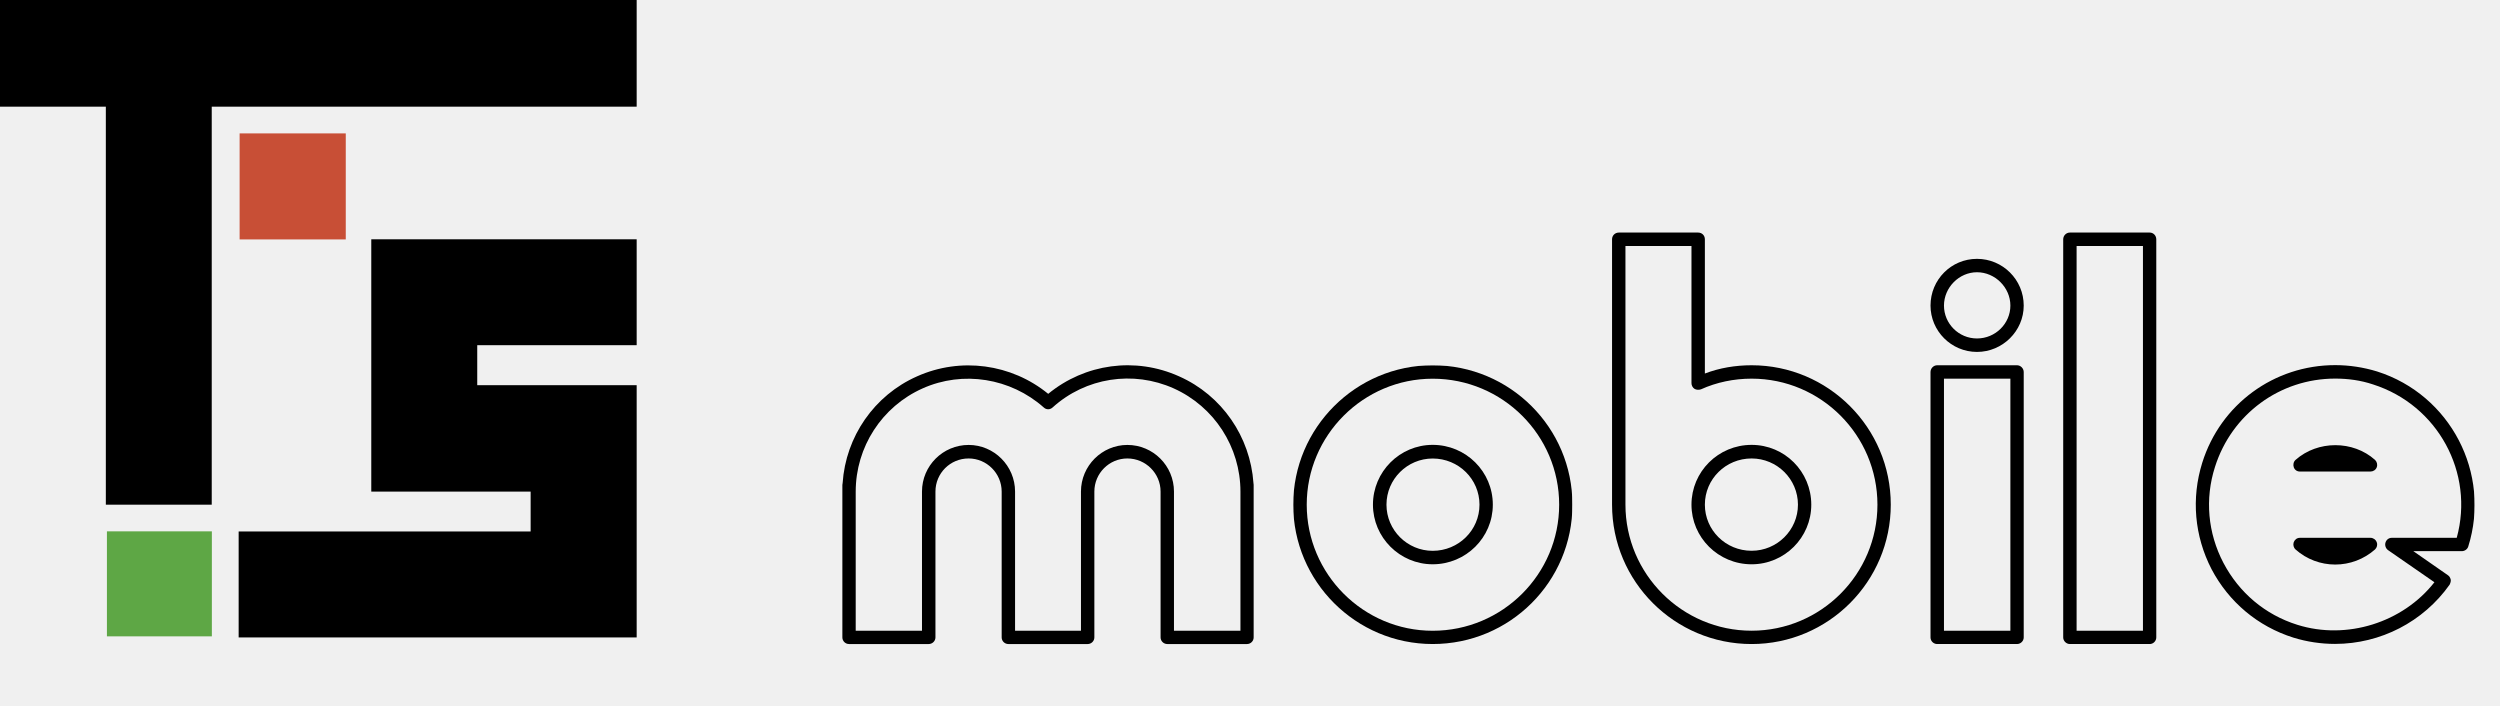
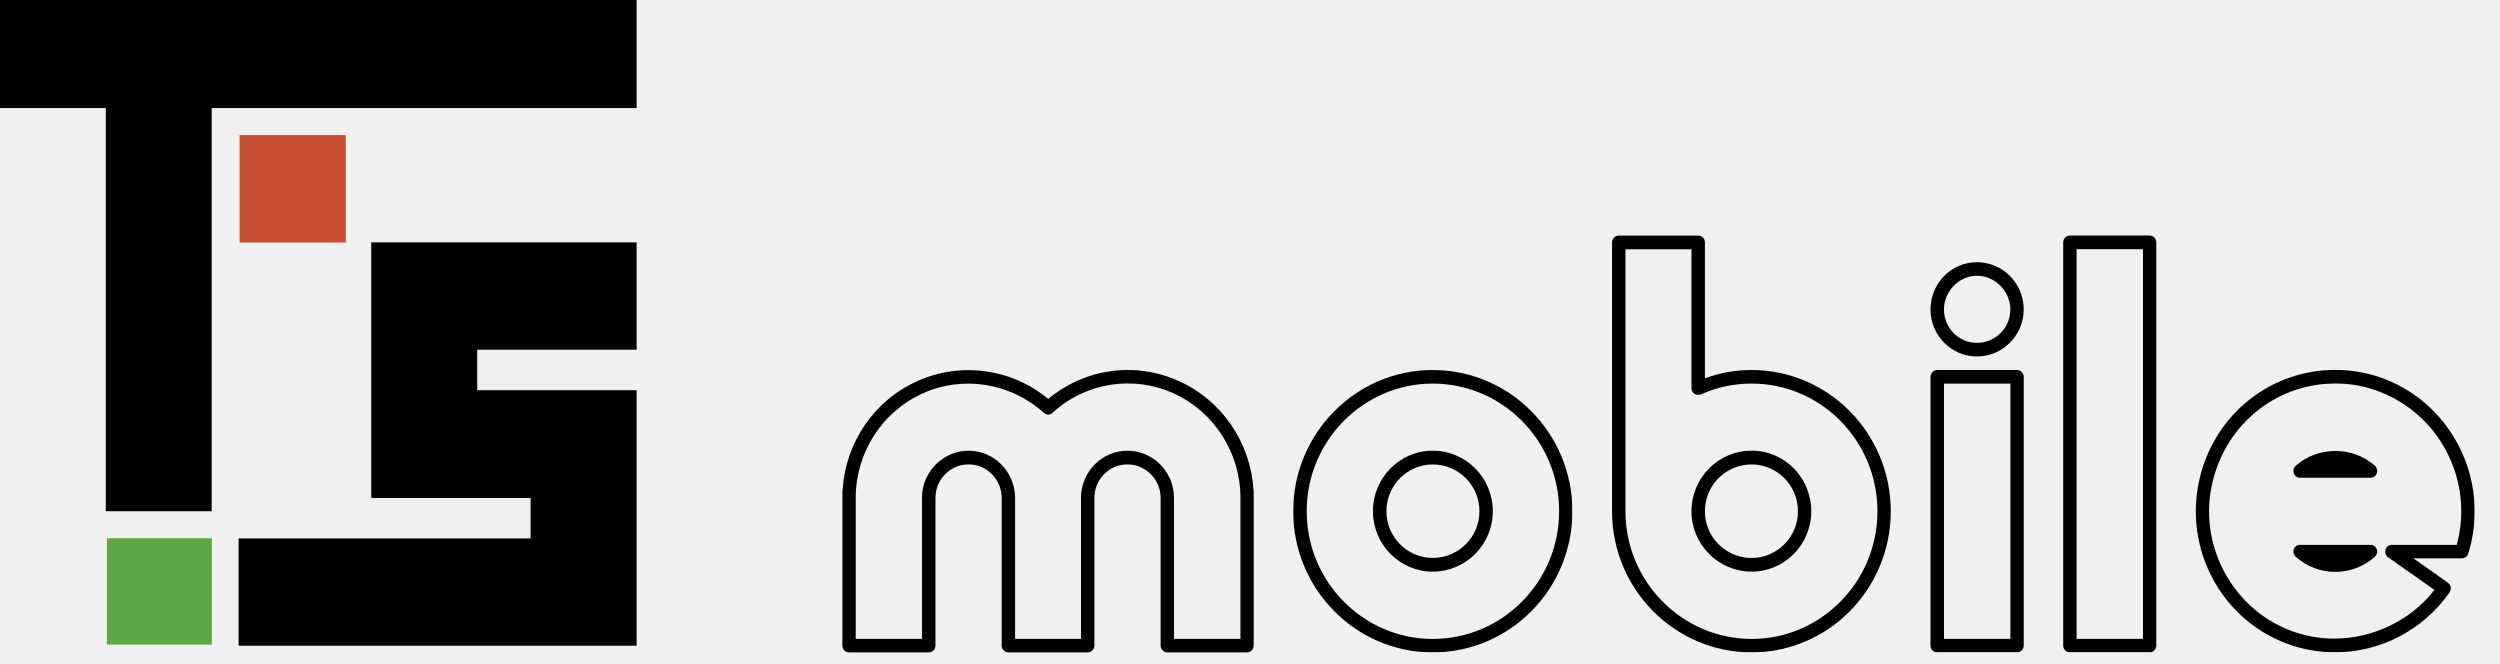
- <svg xmlns="http://www.w3.org/2000/svg" xmlns:xlink="http://www.w3.org/1999/xlink" width="39px" height="11px" viewBox="0 0 39 11" version="1.1">
+ <svg xmlns="http://www.w3.org/2000/svg" xmlns:xlink="http://www.w3.org/1999/xlink" width="49px" height="13px" viewBox="0 0 49 13" version="1.1">
  <defs>
-     <polygon id="path-1" points="4.53 5 0.174 5 0.174 0.651 4.53 0.651 4.53 5" />
-     <polygon id="path-3" points="0 10.047 38.605 10.047 38.605 -0 0 -0" />
+     <polygon id="path-1" points="5.691 6.364 0.218 6.364 0.218 0.829 5.691 0.829 5.691 6.364" />
+     <polygon id="path-3" points="0 12.787 48.504 12.787 48.504 -0 0 -0" />
  </defs>
  <g id="Page-1" stroke="none" stroke-width="1" fill="none" fill-rule="evenodd">
-     <g id="img_logoWhite.svg">
-       <path d="M18.314,9.839 L19.351,9.839 L19.351,7.669 C19.351,6.974 18.942,6.343 18.31,6.059 C17.676,5.775 16.936,5.89 16.421,6.356 C16.38,6.394 16.322,6.394 16.282,6.356 C15.766,5.898 15.022,5.777 14.393,6.059 C13.756,6.343 13.349,6.974 13.349,7.669 L13.349,9.839 L14.383,9.839 L14.383,7.669 C14.383,7.266 14.71,6.941 15.111,6.941 C15.507,6.941 15.835,7.266 15.835,7.669 L15.835,9.839 L16.863,9.839 L16.863,7.669 C16.863,7.266 17.191,6.941 17.587,6.941 C17.988,6.941 18.314,7.266 18.314,7.669 L18.314,9.839 Z M19.453,10.047 L18.21,10.047 C18.152,10.047 18.105,10 18.105,9.944 L18.105,7.669 C18.105,7.383 17.871,7.152 17.587,7.152 C17.304,7.152 17.072,7.383 17.072,7.669 L17.072,9.944 C17.072,10 17.025,10.047 16.968,10.047 L15.73,10.047 C15.673,10.047 15.626,10 15.626,9.944 L15.626,7.669 C15.626,7.383 15.392,7.152 15.111,7.152 C14.823,7.152 14.593,7.383 14.593,7.669 L14.593,9.944 C14.593,10 14.545,10.047 14.488,10.047 L13.245,10.047 C13.187,10.047 13.141,10 13.141,9.944 L13.141,7.564 C13.141,7.557 13.144,7.545 13.145,7.536 C13.193,6.813 13.637,6.167 14.306,5.871 C14.986,5.567 15.779,5.675 16.352,6.144 C16.925,5.673 17.712,5.564 18.394,5.871 C19.062,6.167 19.504,6.813 19.554,7.536 C19.556,7.545 19.557,7.557 19.557,7.564 L19.557,9.944 C19.557,10 19.511,10.047 19.453,10.047 Z" id="Fill-1" fill="#000000" />
-       <g id="Group-5" transform="translate(20, 5.0468)">
+     <g>
+       <path d="M23.01,12.522 L24.313,12.522 L24.313,9.76 C24.313,8.876 23.799,8.073 23.005,7.711 C22.209,7.35 21.279,7.496 20.632,8.089 C20.581,8.138 20.508,8.138 20.457,8.089 C19.809,7.506 18.874,7.352 18.084,7.711 C17.284,8.073 16.772,8.876 16.772,9.76 L16.772,12.522 L18.071,12.522 L18.071,9.76 C18.071,9.247 18.482,8.834 18.986,8.834 C19.484,8.834 19.896,9.247 19.896,9.76 L19.896,12.522 L21.187,12.522 L21.187,9.76 C21.187,9.247 21.599,8.834 22.097,8.834 C22.601,8.834 23.01,9.247 23.01,9.76 L23.01,12.522 Z M24.441,12.787 L22.88,12.787 C22.807,12.787 22.748,12.727 22.748,12.656 L22.748,9.76 C22.748,9.396 22.454,9.102 22.097,9.102 C21.741,9.102 21.45,9.396 21.45,9.76 L21.45,12.656 C21.45,12.727 21.391,12.787 21.319,12.787 L19.764,12.787 C19.692,12.787 19.633,12.727 19.633,12.656 L19.633,9.76 C19.633,9.396 19.339,9.102 18.986,9.102 C18.624,9.102 18.335,9.396 18.335,9.76 L18.335,12.656 C18.335,12.727 18.275,12.787 18.203,12.787 L16.642,12.787 C16.569,12.787 16.511,12.727 16.511,12.656 L16.511,9.627 C16.511,9.618 16.515,9.602 16.516,9.591 C16.576,8.671 17.134,7.849 17.975,7.472 C18.829,7.085 19.825,7.222 20.545,7.819 C21.265,7.22 22.254,7.081 23.111,7.472 C23.95,7.849 24.506,8.671 24.568,9.591 C24.571,9.602 24.572,9.618 24.572,9.627 L24.572,12.656 C24.572,12.727 24.514,12.787 24.441,12.787 Z" id="Fill-1" fill="#000000" />
+       <g id="Group-5" transform="translate(25.12821, 6.4232)">
        <mask id="mask-2" fill="white">
          <use xlink:href="#path-1" />
        </mask>
        <g id="Clip-4" />
-         <path d="M2.35,2.106 C1.954,2.106 1.629,2.428 1.629,2.826 C1.629,3.224 1.954,3.546 2.35,3.546 C2.754,3.546 3.08,3.224 3.08,2.826 C3.08,2.428 2.754,2.106 2.35,2.106 M2.35,3.756 C1.837,3.756 1.418,3.338 1.418,2.826 C1.418,2.311 1.837,1.893 2.35,1.893 C2.869,1.893 3.288,2.311 3.288,2.826 C3.288,3.338 2.869,3.756 2.35,3.756 M2.35,0.861 C1.268,0.861 0.385,1.744 0.385,2.826 C0.385,3.909 1.268,4.793 2.35,4.793 C3.44,4.793 4.323,3.909 4.323,2.826 C4.323,1.744 3.44,0.861 2.35,0.861 M2.35,5 C1.153,5 0.174,4.027 0.174,2.826 C0.174,1.625 1.153,0.651 2.35,0.651 C3.555,0.651 4.53,1.625 4.53,2.826 C4.53,4.027 3.555,5 2.35,5" id="Fill-3" fill="#000000" mask="url(#mask-2)" />
+         <path d="M2.952,2.68 C2.455,2.68 2.046,3.09 2.046,3.597 C2.046,4.103 2.455,4.512 2.952,4.512 C3.46,4.512 3.869,4.103 3.869,3.597 C3.869,3.09 3.46,2.68 2.952,2.68 M2.952,4.781 C2.308,4.781 1.781,4.249 1.781,3.597 C1.781,2.941 2.308,2.41 2.952,2.41 C3.604,2.41 4.131,2.941 4.131,3.597 C4.131,4.249 3.604,4.781 2.952,4.781 M2.952,1.095 C1.593,1.095 0.483,2.22 0.483,3.597 C0.483,4.976 1.593,6.1 2.952,6.1 C4.322,6.1 5.431,4.976 5.431,3.597 C5.431,2.22 4.322,1.095 2.952,1.095 M2.952,6.364 C1.448,6.364 0.218,5.125 0.218,3.597 C0.218,2.069 1.448,0.829 2.952,0.829 C4.466,0.829 5.691,2.069 5.691,3.597 C5.691,5.125 4.466,6.364 2.952,6.364" id="Fill-3" fill="#000000" mask="url(#mask-2)" />
      </g>
      <mask id="mask-4" fill="white">
        <use xlink:href="#path-3" />
      </mask>
      <g id="Clip-7" />
-       <path d="M30.326,9.839 L31.362,9.839 L31.362,5.907 L30.326,5.907 L30.326,9.839 Z M31.465,10.047 L30.221,10.047 C30.162,10.047 30.116,10 30.116,9.944 L30.116,5.804 C30.116,5.747 30.162,5.698 30.221,5.698 L31.465,5.698 C31.522,5.698 31.57,5.747 31.57,5.804 L31.57,9.944 C31.57,10 31.522,10.047 31.465,10.047 L31.465,10.047 Z" id="Fill-6" fill="#000000" mask="url(#mask-4)" />
-       <path d="M30.841,4.247 C30.562,4.247 30.326,4.485 30.326,4.767 C30.326,5.048 30.555,5.28 30.841,5.28 C31.129,5.28 31.362,5.048 31.362,4.767 C31.362,4.485 31.123,4.247 30.841,4.247 M30.841,5.49 C30.44,5.49 30.116,5.163 30.116,4.767 C30.116,4.362 30.44,4.038 30.841,4.038 C31.241,4.038 31.57,4.362 31.57,4.767 C31.57,5.163 31.241,5.49 30.841,5.49" id="Fill-8" fill="#000000" mask="url(#mask-4)" />
-       <path d="M32.395,9.839 L33.43,9.839 L33.43,3.838 L32.395,3.838 L32.395,9.839 Z M33.536,10.047 L32.29,10.047 C32.235,10.047 32.186,10 32.186,9.944 L32.186,3.734 C32.186,3.673 32.235,3.628 32.29,3.628 L33.536,3.628 C33.591,3.628 33.638,3.673 33.638,3.734 L33.638,9.944 C33.638,10 33.591,10.047 33.536,10.047 L33.536,10.047 Z" id="Fill-9" fill="#000000" mask="url(#mask-4)" />
-       <polygon id="Fill-10" fill="#000000" mask="url(#mask-4)" points="9.932 9.944 3.723 9.944 3.723 8.291 8.278 8.291 8.278 7.669 5.792 7.669 5.792 3.733 9.932 3.733 9.932 5.385 7.445 5.385 7.445 6.009 9.932 6.009" />
-       <polygon id="Fill-11" fill="#000000" mask="url(#mask-4)" points="9.932 1.664 3.303 1.664 3.303 7.873 1.651 7.873 1.651 1.664 -0 1.664 -0 0 9.932 0" />
-       <polygon id="Fill-12" fill="#C84F36" mask="url(#mask-4)" points="3.738 3.735 5.394 3.735 5.394 2.081 3.738 2.081" />
-       <polygon id="Fill-13" fill="#5EA745" mask="url(#mask-4)" points="1.668 9.927 3.305 9.927 3.305 8.289 1.668 8.289" />
-       <path d="M27.325,7.152 C26.921,7.152 26.596,7.474 26.596,7.873 C26.596,8.27 26.921,8.592 27.325,8.592 C27.722,8.592 28.048,8.27 28.048,7.873 C28.048,7.474 27.722,7.152 27.325,7.152 L27.325,7.152 Z M27.325,8.803 C26.806,8.803 26.387,8.385 26.387,7.873 C26.387,7.357 26.806,6.94 27.325,6.94 C27.84,6.94 28.256,7.357 28.256,7.873 C28.256,8.385 27.84,8.803 27.325,8.803 L27.325,8.803 Z M25.357,3.838 L25.357,7.873 C25.357,8.956 26.241,9.839 27.325,9.839 C28.409,9.839 29.288,8.956 29.288,7.873 C29.288,6.791 28.409,5.907 27.325,5.907 C27.051,5.907 26.779,5.963 26.534,6.074 C26.499,6.085 26.463,6.083 26.433,6.065 C26.404,6.045 26.387,6.012 26.387,5.976 L26.387,3.838 L25.357,3.838 Z M27.325,10.047 C26.125,10.047 25.148,9.073 25.148,7.873 L25.148,3.733 C25.148,3.673 25.195,3.628 25.254,3.628 L26.49,3.628 C26.551,3.628 26.596,3.673 26.596,3.733 L26.596,5.827 C26.826,5.739 27.074,5.698 27.325,5.698 C28.522,5.698 29.496,6.672 29.496,7.873 C29.496,9.073 28.522,10.047 27.325,10.047 L27.325,10.047 Z" id="Fill-14" fill="#000000" mask="url(#mask-4)" />
-       <path d="M36.98,7.356 L35.878,7.356 C35.834,7.356 35.798,7.331 35.783,7.29 C35.769,7.249 35.779,7.202 35.811,7.174 C36.157,6.868 36.707,6.868 37.05,7.174 C37.08,7.202 37.093,7.249 37.077,7.29 C37.062,7.331 37.021,7.356 36.98,7.356 M36.429,8.807 C36.204,8.807 35.982,8.725 35.811,8.572 C35.779,8.543 35.769,8.499 35.782,8.459 C35.798,8.417 35.834,8.39 35.878,8.39 L36.98,8.39 C37.021,8.39 37.062,8.417 37.077,8.459 C37.093,8.499 37.08,8.543 37.05,8.572 C36.876,8.725 36.656,8.807 36.429,8.807 M36.429,5.906 C35.566,5.906 34.815,6.46 34.554,7.283 C34.394,7.782 34.441,8.315 34.686,8.782 C34.931,9.247 35.336,9.59 35.839,9.747 C36.609,9.989 37.484,9.712 37.977,9.083 L37.255,8.583 C37.217,8.557 37.2,8.506 37.214,8.463 C37.228,8.418 37.267,8.39 37.311,8.39 L38.325,8.39 C38.604,7.377 38.029,6.319 37.019,5.997 C36.828,5.933 36.63,5.906 36.429,5.906 M36.426,10.045 C36.207,10.045 35.987,10.012 35.777,9.947 C35.222,9.772 34.771,9.393 34.5,8.879 C34.233,8.361 34.182,7.774 34.355,7.219 C34.64,6.307 35.476,5.696 36.429,5.696 C36.65,5.696 36.872,5.73 37.083,5.795 C38.225,6.158 38.865,7.382 38.504,8.528 C38.49,8.569 38.449,8.598 38.405,8.598 L37.648,8.598 L38.184,8.971 C38.211,8.988 38.223,9.012 38.231,9.04 C38.237,9.065 38.226,9.096 38.214,9.121 C37.803,9.701 37.136,10.045 36.426,10.045" id="Fill-15" fill="#000000" mask="url(#mask-4)" />
+       <path d="M38.102,12.522 L39.404,12.522 L39.404,7.518 L38.102,7.518 L38.102,12.522 Z M39.533,12.787 L37.97,12.787 C37.896,12.787 37.838,12.727 37.838,12.656 L37.838,7.387 C37.838,7.314 37.896,7.252 37.97,7.252 L39.533,7.252 C39.605,7.252 39.665,7.314 39.665,7.387 L39.665,12.656 C39.665,12.727 39.605,12.787 39.533,12.787 L39.533,12.787 Z" id="Fill-6" fill="#000000" mask="url(#mask-4)" />
+       <path d="M38.749,5.405 C38.398,5.405 38.102,5.708 38.102,6.067 C38.102,6.425 38.389,6.72 38.749,6.72 C39.111,6.72 39.403,6.425 39.403,6.067 C39.403,5.708 39.103,5.405 38.749,5.405 M38.749,6.987 C38.245,6.987 37.838,6.571 37.838,6.067 C37.838,5.552 38.245,5.139 38.749,5.139 C39.251,5.139 39.665,5.552 39.665,6.067 C39.665,6.571 39.251,6.987 38.749,6.987" id="Fill-8" fill="#000000" mask="url(#mask-4)" />
+       <path d="M40.701,12.522 L42.002,12.522 L42.002,4.884 L40.701,4.884 L40.701,12.522 Z M42.135,12.787 L40.569,12.787 C40.5,12.787 40.439,12.727 40.439,12.656 L40.439,4.752 C40.439,4.674 40.5,4.617 40.569,4.617 L42.135,4.617 C42.204,4.617 42.263,4.674 42.263,4.752 L42.263,12.656 C42.263,12.727 42.204,12.787 42.135,12.787 L42.135,12.787 Z" id="Fill-9" fill="#000000" mask="url(#mask-4)" />
+       <polygon id="Fill-10" fill="#000000" mask="url(#mask-4)" points="12.478 12.656 4.677 12.656 4.677 10.553 10.4 10.553 10.4 9.761 7.277 9.761 7.277 4.751 12.478 4.751 12.478 6.854 9.353 6.854 9.353 7.648 12.478 7.648" />
+       <polygon id="Fill-11" fill="#000000" mask="url(#mask-4)" points="12.478 2.118 4.149 2.118 4.149 10.02 2.074 10.02 2.074 2.118 -0.001 2.118 -0.001 0 12.478 0" />
+       <polygon id="Fill-12" fill="#C84F36" mask="url(#mask-4)" points="4.696 4.753 6.777 4.753 6.777 2.648 4.696 2.648" />
+       <polygon id="Fill-13" fill="#5EA745" mask="url(#mask-4)" points="2.096 12.634 4.152 12.634 4.152 10.549 2.096 10.549" />
+       <path d="M34.332,9.103 C33.824,9.103 33.416,9.513 33.416,10.021 C33.416,10.526 33.824,10.936 34.332,10.936 C34.83,10.936 35.24,10.526 35.24,10.021 C35.24,9.513 34.83,9.103 34.332,9.103 L34.332,9.103 Z M34.332,11.204 C33.68,11.204 33.153,10.672 33.153,10.021 C33.153,9.364 33.68,8.833 34.332,8.833 C34.979,8.833 35.501,9.364 35.501,10.021 C35.501,10.672 34.979,11.204 34.332,11.204 L34.332,11.204 Z M31.859,4.885 L31.859,10.021 C31.859,11.399 32.97,12.523 34.332,12.523 C35.694,12.523 36.798,11.399 36.798,10.021 C36.798,8.643 35.694,7.518 34.332,7.518 C33.987,7.518 33.646,7.59 33.338,7.731 C33.294,7.745 33.249,7.742 33.211,7.719 C33.175,7.694 33.153,7.652 33.153,7.606 L33.153,4.885 L31.859,4.885 Z M34.332,12.787 C32.824,12.787 31.596,11.548 31.596,10.021 L31.596,4.751 C31.596,4.675 31.656,4.618 31.73,4.618 L33.283,4.618 C33.359,4.618 33.416,4.675 33.416,4.751 L33.416,7.417 C33.705,7.305 34.016,7.252 34.332,7.252 C35.836,7.252 37.059,8.492 37.059,10.021 C37.059,11.548 35.836,12.787 34.332,12.787 L34.332,12.787 Z" id="Fill-14" fill="#000000" mask="url(#mask-4)" />
+       <path d="M46.463,9.363 L45.078,9.363 C45.023,9.363 44.977,9.331 44.959,9.279 C44.941,9.227 44.954,9.167 44.994,9.131 C45.429,8.742 46.12,8.742 46.551,9.131 C46.588,9.167 46.605,9.227 46.584,9.279 C46.566,9.331 46.514,9.363 46.463,9.363 M45.77,11.209 C45.488,11.209 45.209,11.105 44.994,10.91 C44.954,10.873 44.941,10.817 44.957,10.767 C44.977,10.713 45.023,10.679 45.078,10.679 L46.463,10.679 C46.514,10.679 46.566,10.713 46.584,10.767 C46.605,10.817 46.588,10.873 46.551,10.91 C46.332,11.105 46.055,11.209 45.77,11.209 M45.77,7.517 C44.686,7.517 43.742,8.222 43.415,9.27 C43.213,9.905 43.273,10.583 43.58,11.178 C43.888,11.769 44.397,12.206 45.029,12.406 C45.996,12.714 47.096,12.361 47.715,11.561 L46.808,10.924 C46.76,10.891 46.739,10.826 46.757,10.772 C46.774,10.714 46.823,10.679 46.878,10.679 L48.152,10.679 C48.503,9.389 47.781,8.043 46.512,7.633 C46.272,7.552 46.023,7.517 45.77,7.517 M45.767,12.785 C45.491,12.785 45.215,12.743 44.951,12.66 C44.254,12.438 43.687,11.955 43.347,11.301 C43.011,10.642 42.947,9.895 43.164,9.188 C43.523,8.028 44.573,7.25 45.77,7.25 C46.048,7.25 46.327,7.293 46.592,7.376 C48.027,7.838 48.831,9.396 48.377,10.854 C48.36,10.907 48.308,10.943 48.253,10.943 L47.302,10.943 L47.975,11.418 C48.009,11.44 48.024,11.47 48.034,11.506 C48.042,11.538 48.028,11.577 48.013,11.609 C47.497,12.347 46.659,12.785 45.767,12.785" id="Fill-15" fill="#000000" mask="url(#mask-4)" />
    </g>
  </g>
</svg>
